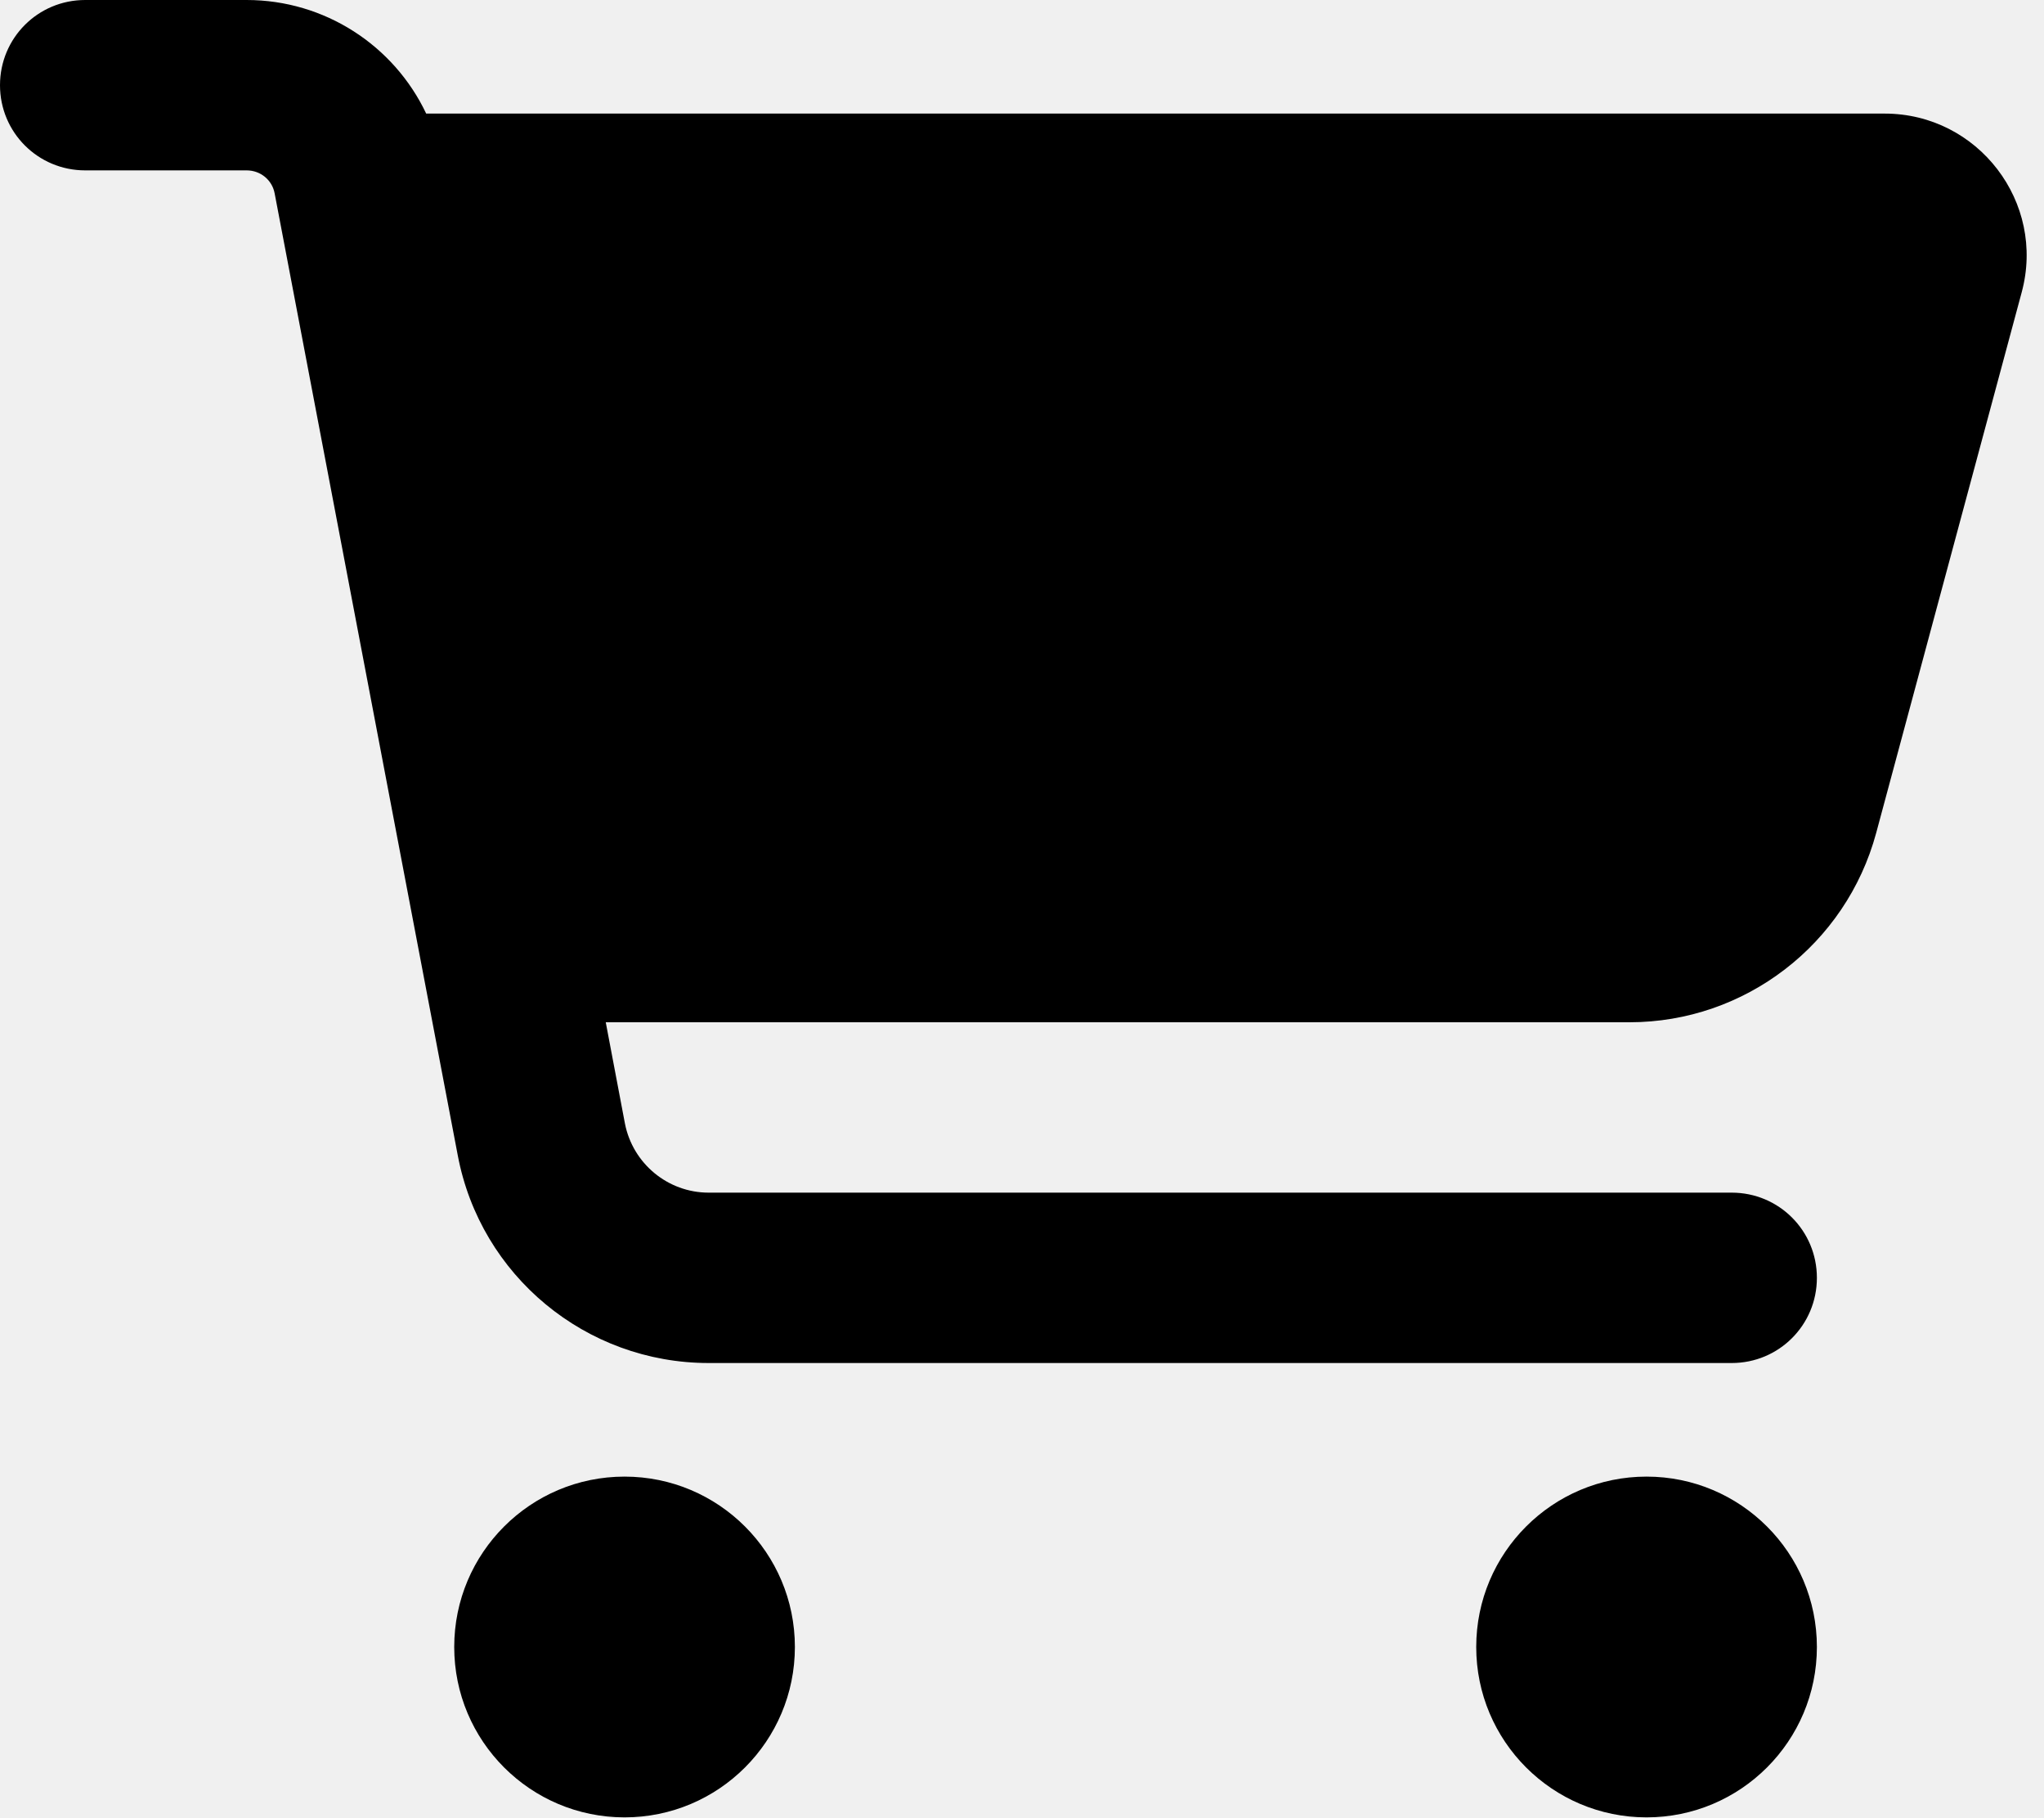
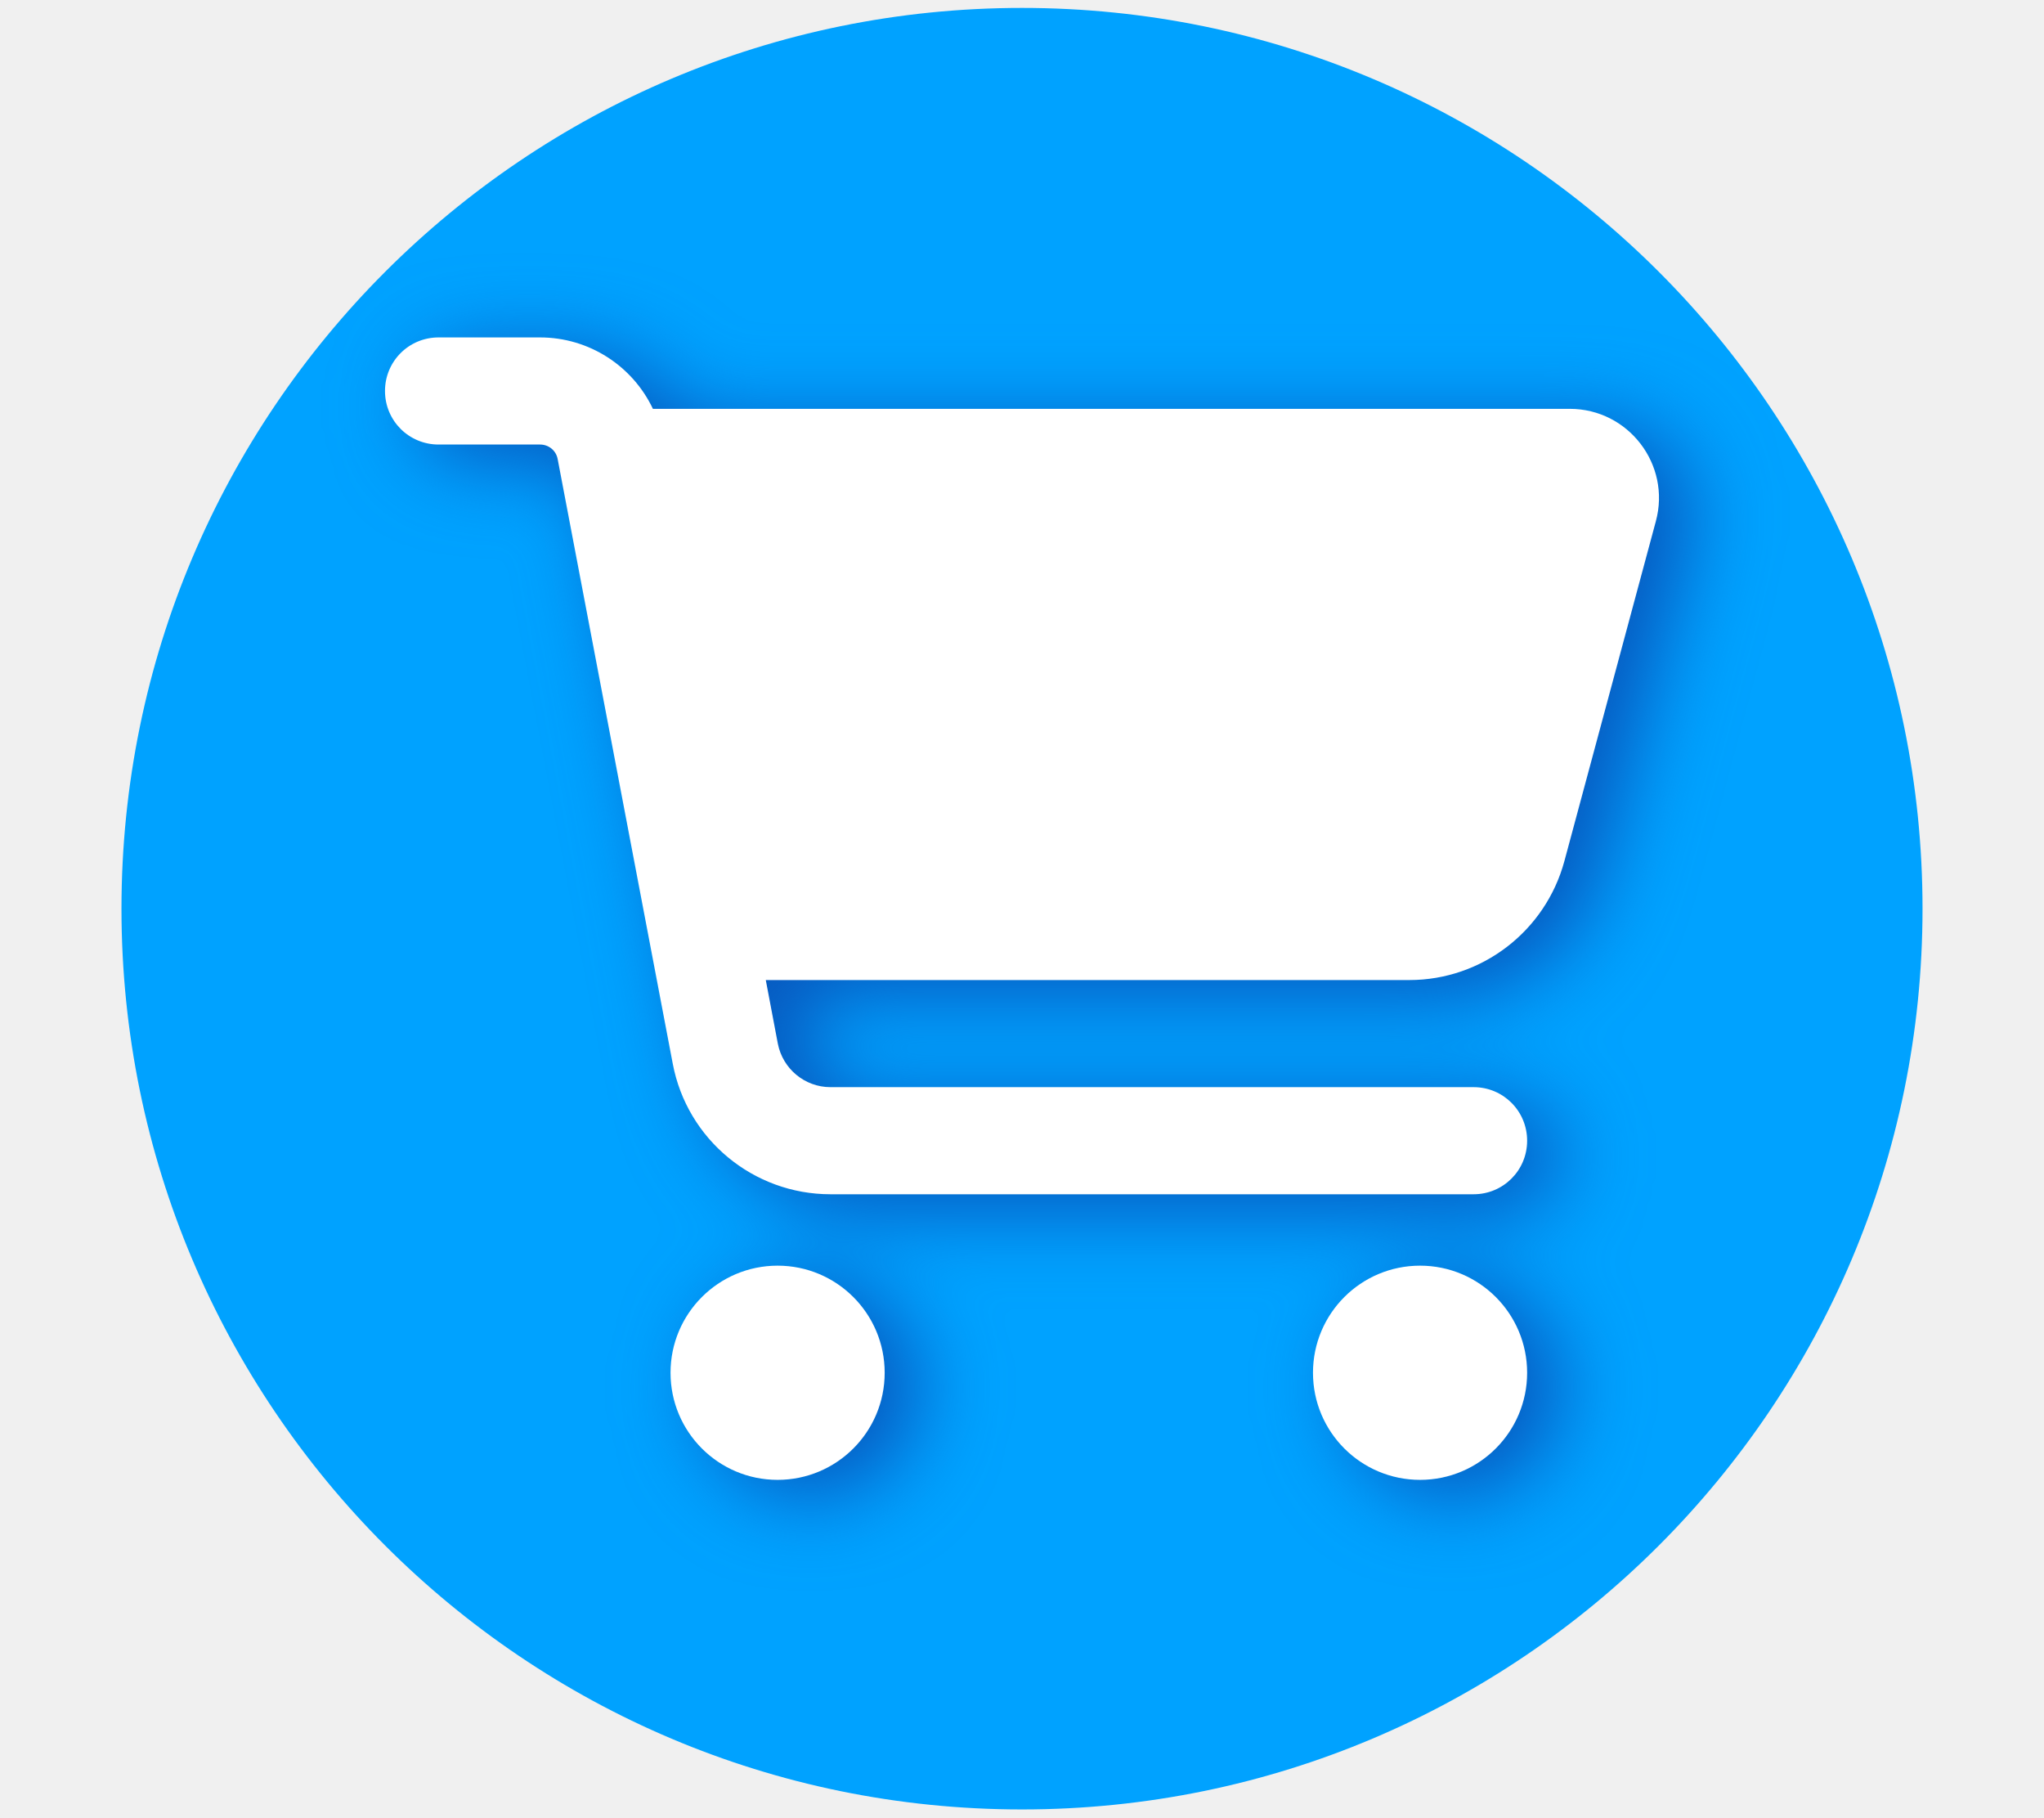
- <svg xmlns="http://www.w3.org/2000/svg" viewBox="0 0 576 512">
-   <path d="M0 24C0 10.7 10.7 0 24 0H69.5c22 0 41.5 12.8 50.6 32h411c26.3 0 45.5 25 38.6 50.4l-41 152.3c-8.5 31.4-37 53.3-69.5 53.3H170.7l5.4 28.5c2.2 11.3 12.1 19.5 23.6 19.5H488c13.3 0 24 10.7 24 24s-10.7 24-24 24H199.7c-34.6 0-64.3-24.6-70.7-58.5L77.4 54.5c-.7-3.8-4-6.5-7.9-6.5H24C10.7 48 0 37.3 0 24zM128 464a48 48 0 1 1 96 0 48 48 0 1 1 -96 0zm336-48a48 48 0 1 1 0 96 48 48 0 1 1 0-96z" />
+ <svg xmlns="http://www.w3.org/2000/svg" viewBox="0 0 576 512" version="1.1" id="svg4">
+   <defs id="defs8">
+     <filter style="color-interpolation-filters:sRGB" id="filter1701" x="-0.079" y="-0.088" width="1.157" height="1.175">
+       <feGaussianBlur stdDeviation="11.752" id="feGaussianBlur1703" />
+     </filter>
+   </defs>
+   <circle style="opacity:1;fill:#00a2ff;stroke-width:4.054;stop-color:#000000;fill-opacity:1" id="path343" cx="288" cy="256" r="253.769" />
+   <path d="m 117.743,114.436 c 0,-8.361 6.726,-15.087 15.087,-15.087 h 28.602 c 13.83,0 26.088,8.046 31.808,20.116 h 258.364 c 16.533,0 28.602,15.716 24.265,31.683 l -25.774,95.739 c -5.343,19.739 -23.259,33.506 -43.689,33.506 H 225.049 l 3.395,17.916 c 1.383,7.103 7.606,12.258 14.835,12.258 h 181.232 c 8.361,0 15.087,6.726 15.087,15.087 0,8.361 -6.726,15.087 -15.087,15.087 H 243.279 c -21.75,0 -40.42,-15.464 -44.444,-36.774 L 166.399,133.609 c -0.44,-2.389 -2.514,-4.086 -4.966,-4.086 h -28.602 c -8.361,0 -15.087,-6.726 -15.087,-15.087 z m 80.464,276.594 a 30.174,30.174 0 1 1 60.348,0 30.174,30.174 0 1 1 -60.348,0 z m 211.217,-30.174 a 30.174,30.174 0 1 1 0,60.348 30.174,30.174 0 1 1 0,-60.348 z" id="path2-8" style="fill:#0756bd;stroke-width:0.629;filter:url(#filter1701);fill-opacity:1" />
+   <path d="m 108.492,110.15 c 0,-8.361 6.726,-15.087 15.087,-15.087 h 28.602 c 13.83,0 26.088,8.046 31.808,20.116 h 258.364 c 16.533,0 28.602,15.716 24.265,31.683 l -25.774,95.739 c -5.343,19.739 -23.259,33.506 -43.689,33.506 H 215.798 l 3.395,17.916 c 1.383,7.103 7.606,12.258 14.835,12.258 h 181.232 c 8.361,0 15.087,6.726 15.087,15.087 0,8.361 -6.726,15.087 -15.087,15.087 H 234.028 c -21.75,0 -40.42,-15.464 -44.444,-36.774 L 157.147,129.323 c -0.44,-2.389 -2.514,-4.086 -4.966,-4.086 h -28.602 c -8.361,0 -15.087,-6.726 -15.087,-15.087 z m 80.464,276.594 a 30.174,30.174 0 1 1 60.348,0 30.174,30.174 0 1 1 -60.348,0 z m 211.217,-30.174 a 30.174,30.174 0 1 1 0,60.348 30.174,30.174 0 1 1 0,-60.348 z" id="path2" style="stroke-width:0.629;fill:#ffffff" />
</svg>
